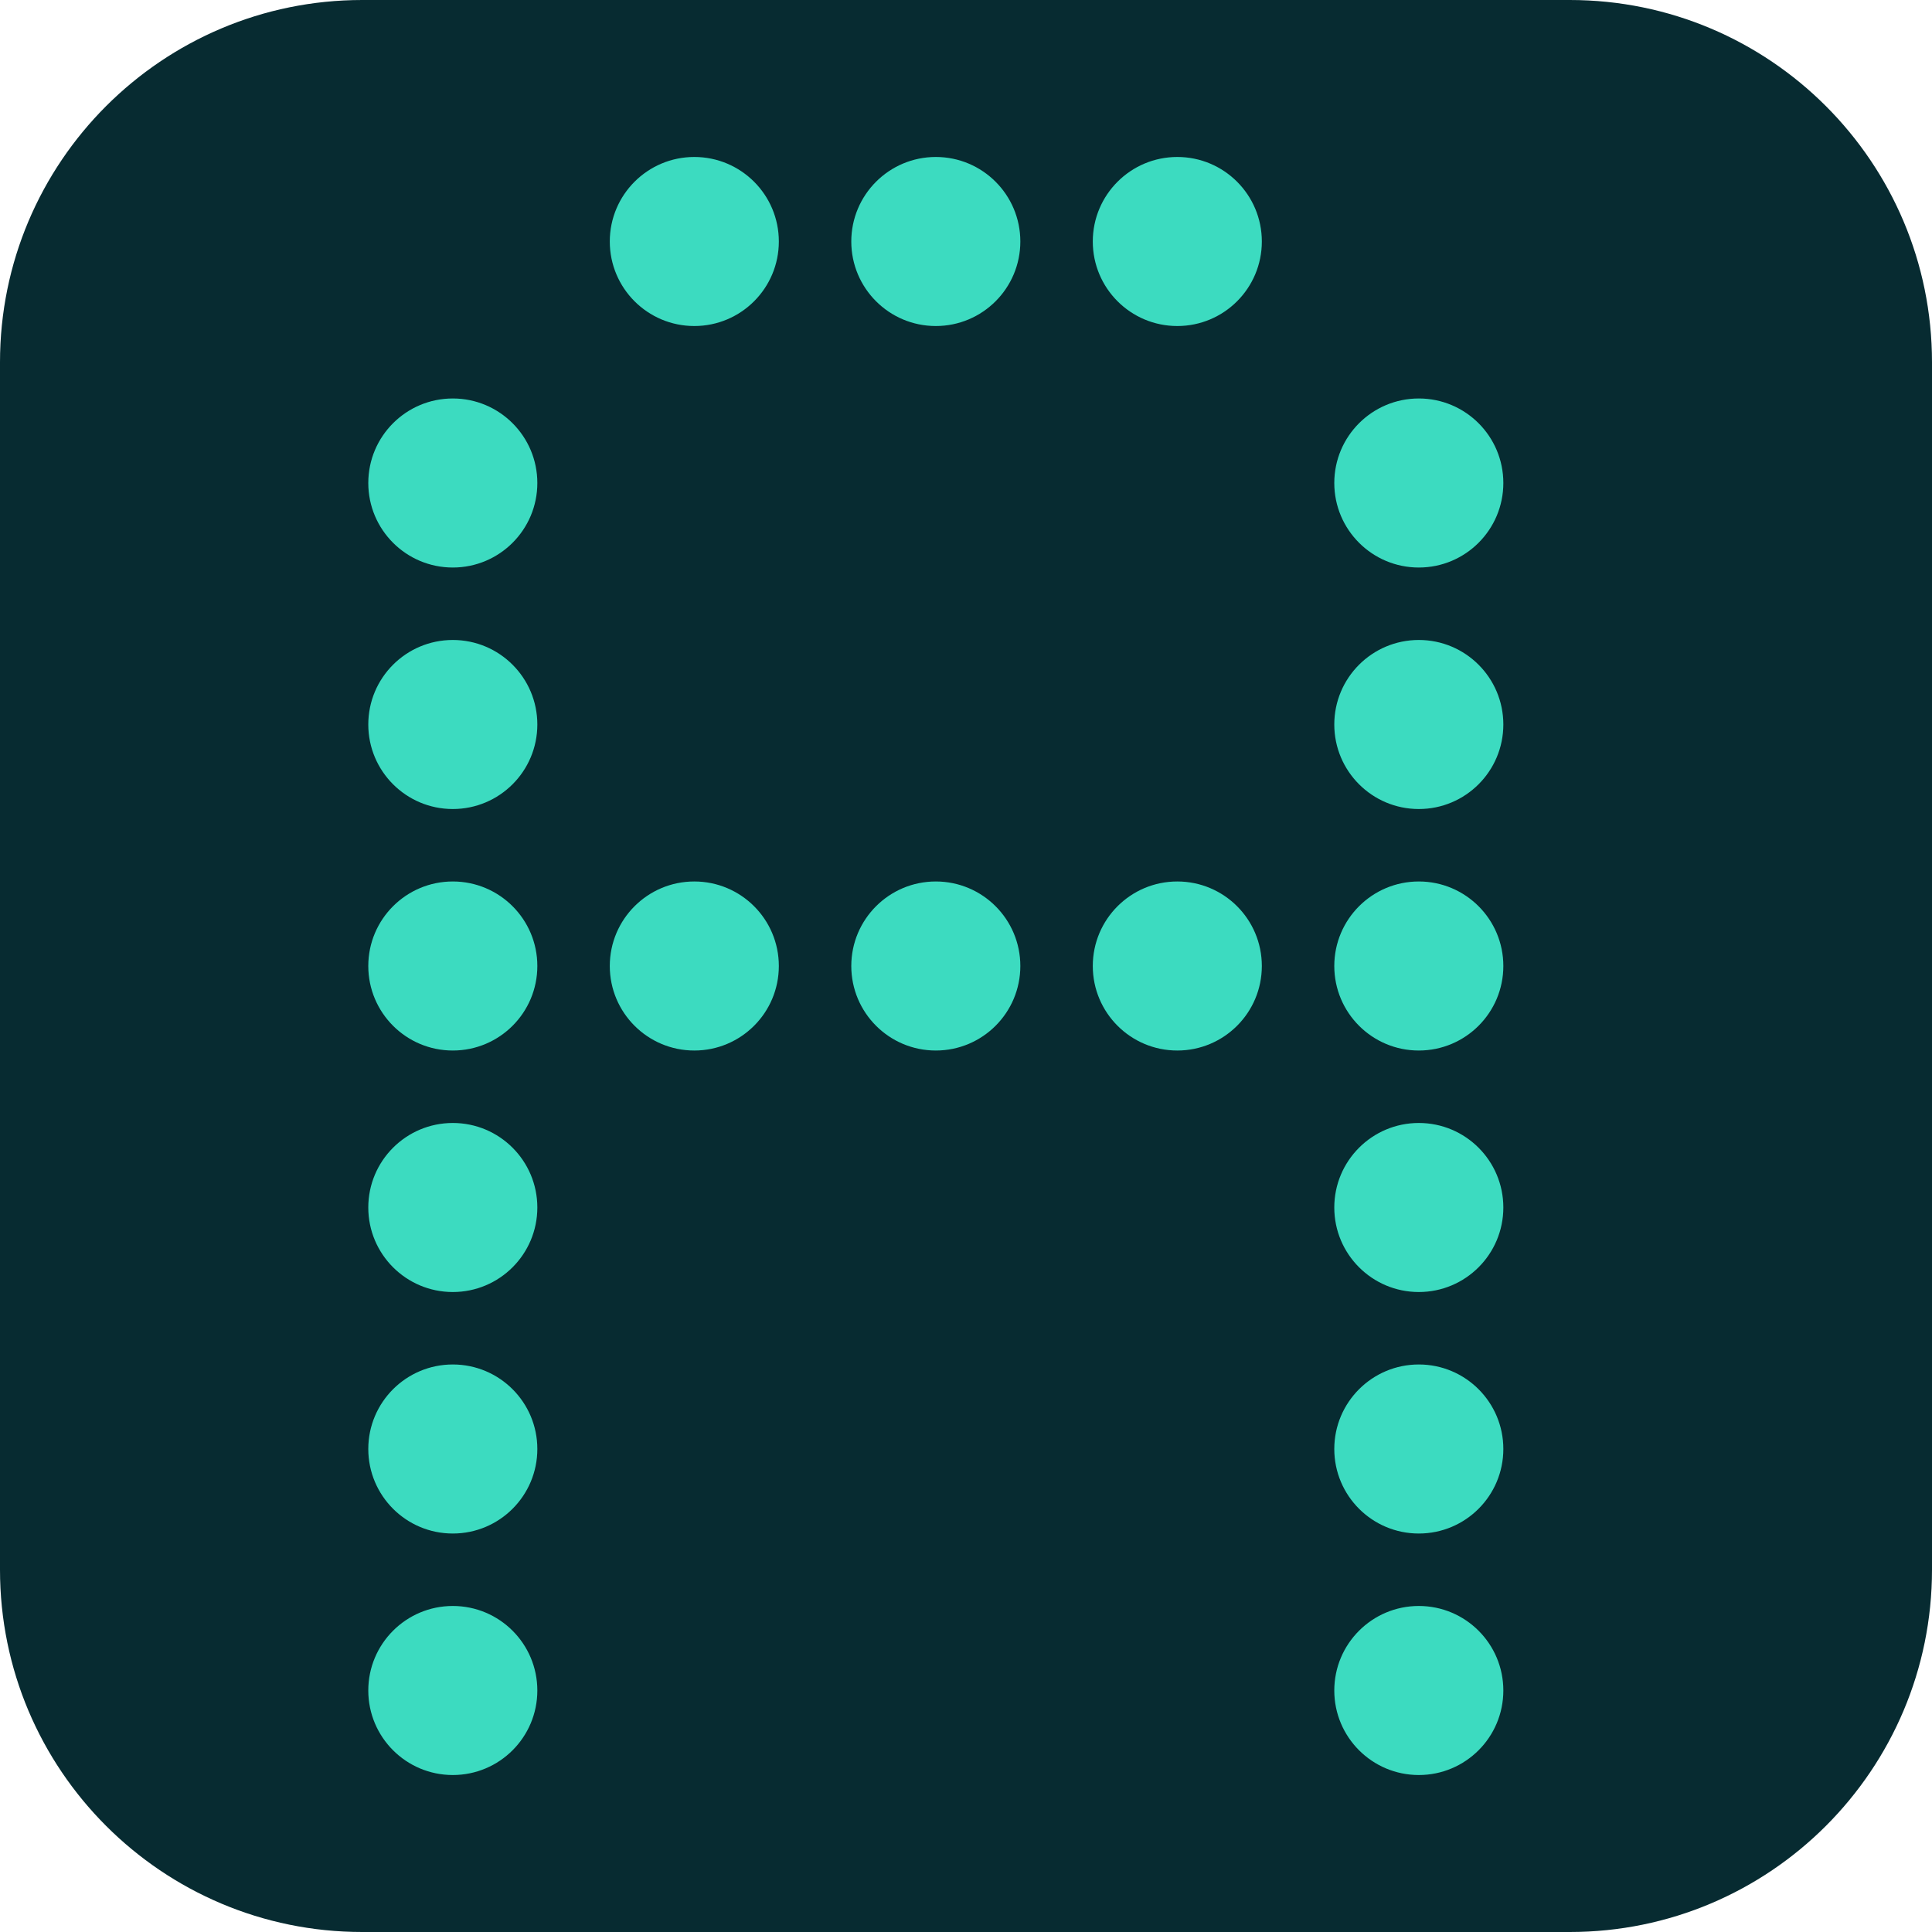
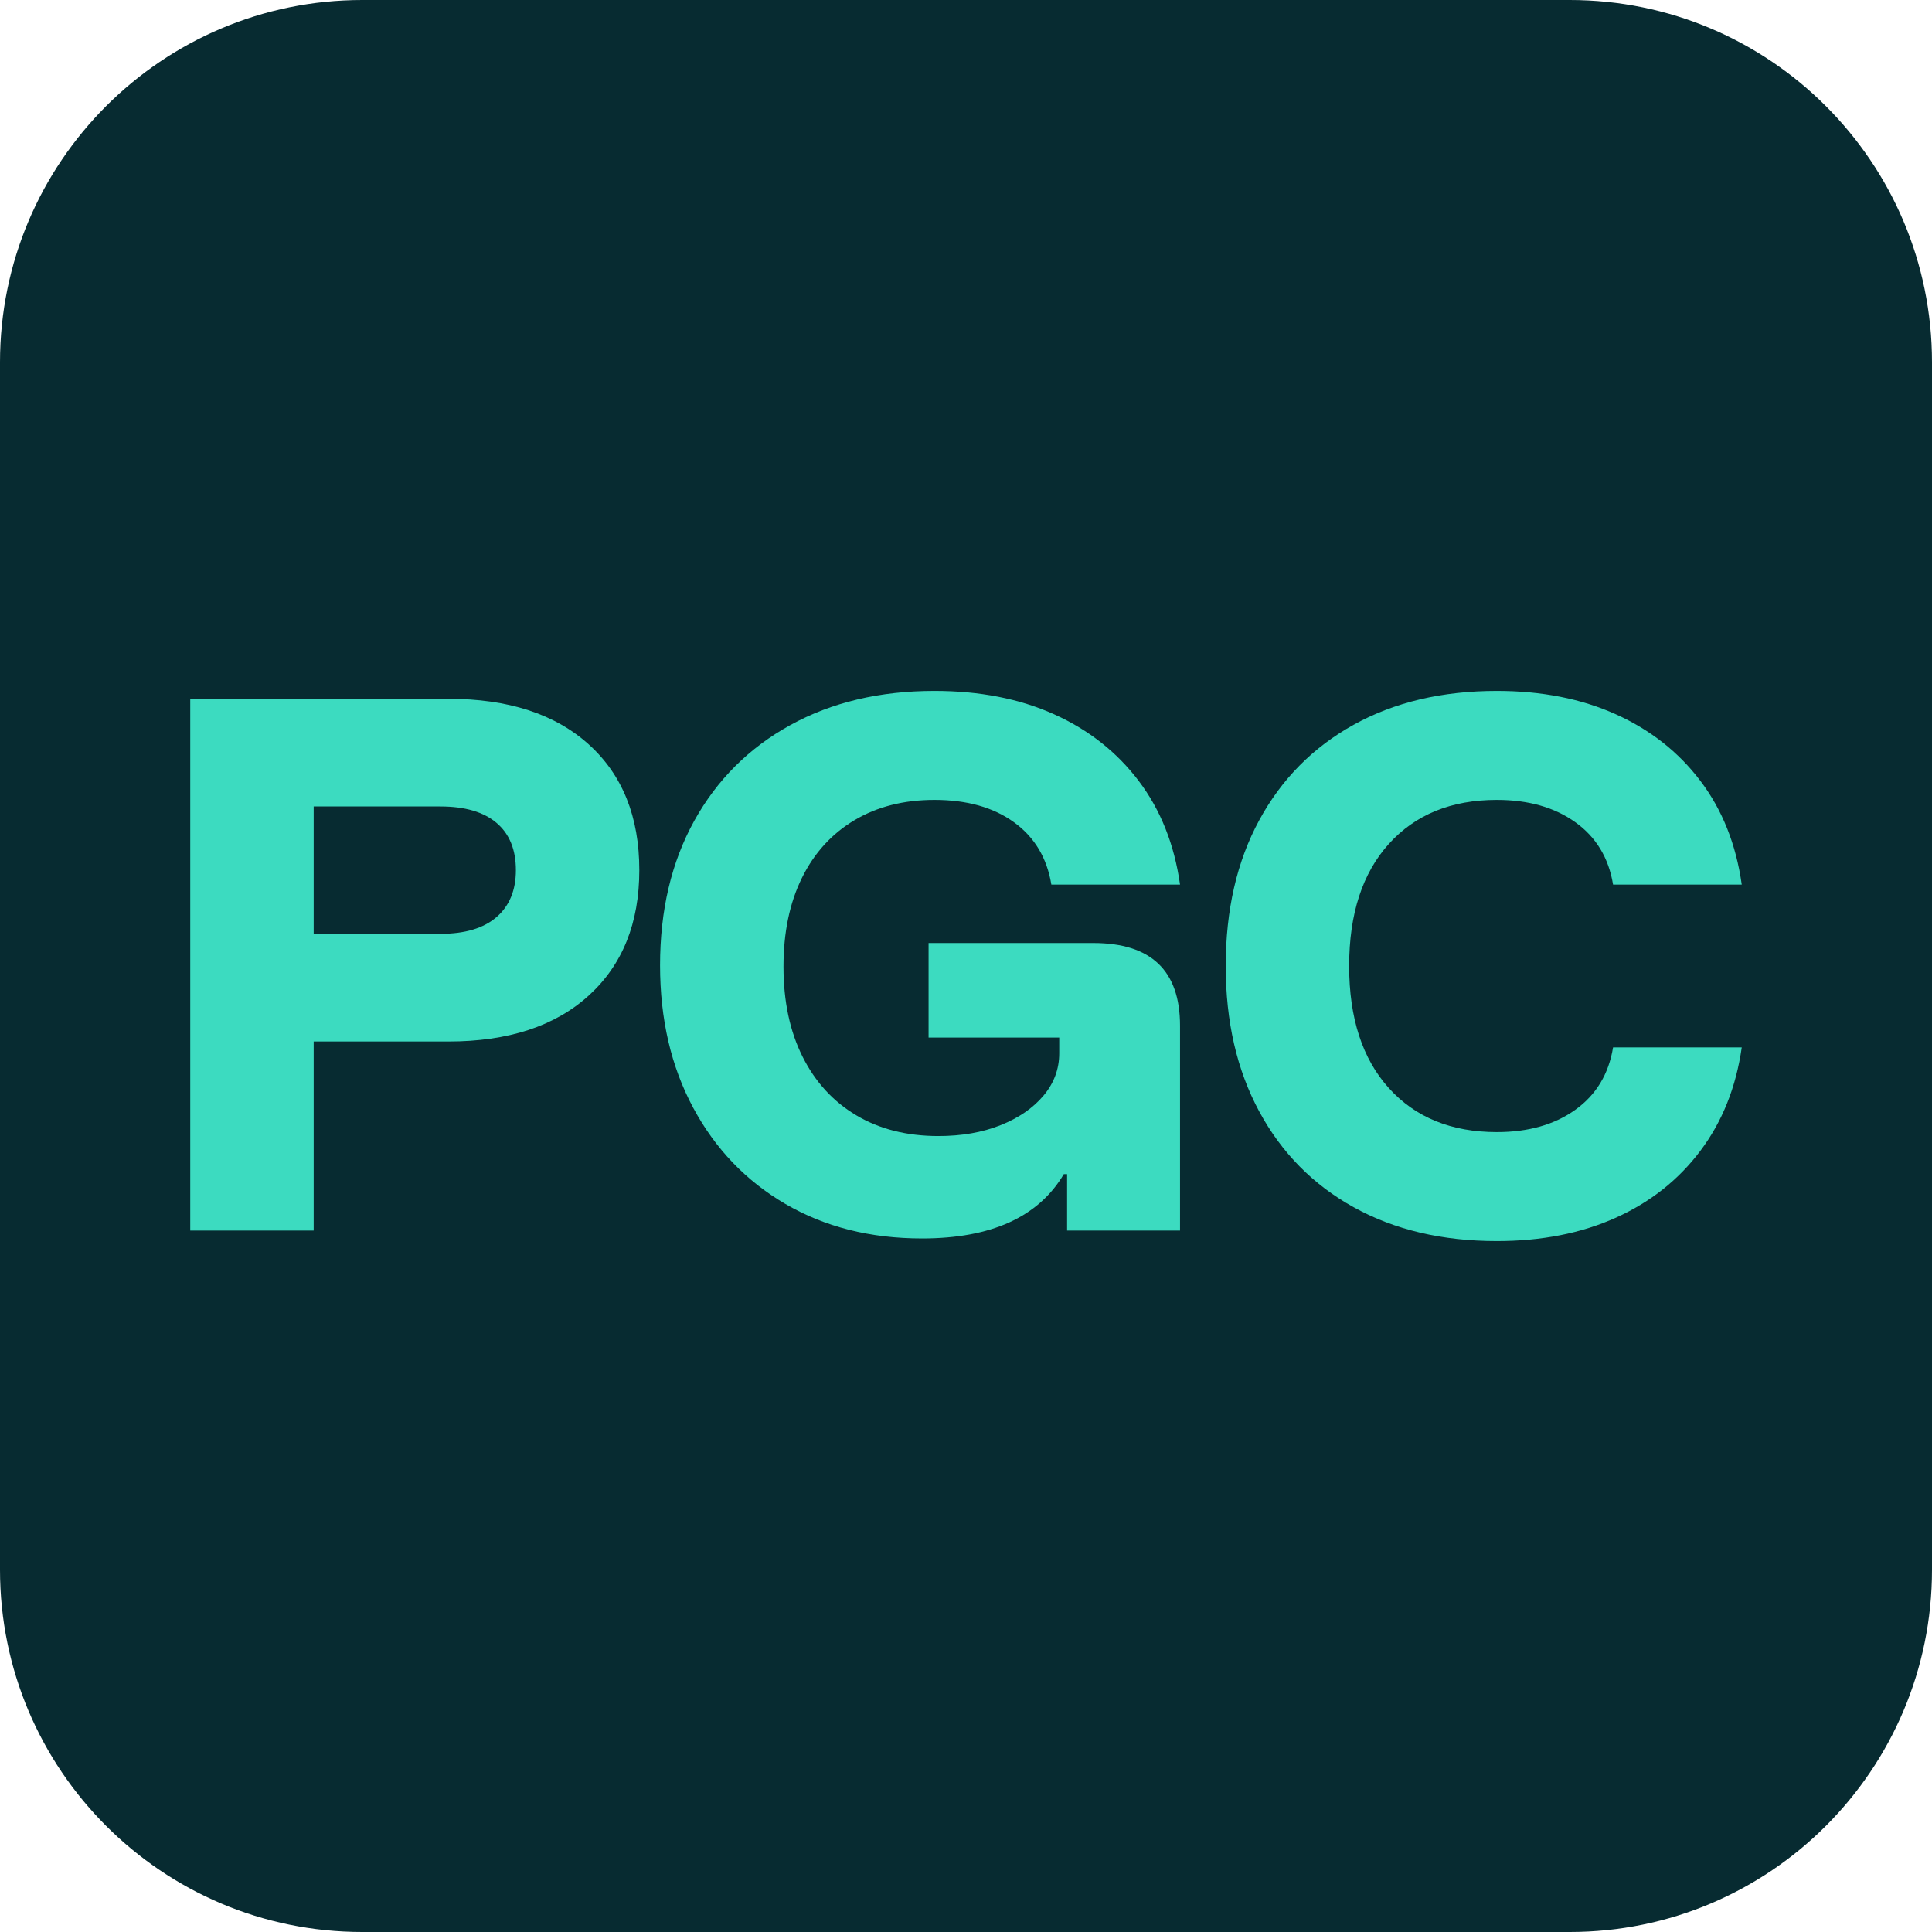
<svg xmlns="http://www.w3.org/2000/svg" viewBox="0 0 64 64">
  <rect width="64" height="64" rx="12" fill="#072B31" />
-   <g fill="#3CDBC0">
-     <circle cx="23" cy="8" r="2.8" />
-     <circle cx="31" cy="8" r="2.8" />
-     <circle cx="39" cy="8" r="2.8" />
-     <circle cx="15" cy="16" r="2.8" />
-     <circle cx="47" cy="16" r="2.8" />
-     <circle cx="15" cy="24" r="2.8" />
-     <circle cx="47" cy="24" r="2.8" />
-     <circle cx="15" cy="32" r="2.8" />
-     <circle cx="23" cy="32" r="2.8" />
-     <circle cx="31" cy="32" r="2.8" />
-     <circle cx="39" cy="32" r="2.8" />
-     <circle cx="47" cy="32" r="2.8" />
-     <circle cx="15" cy="40" r="2.8" />
-     <circle cx="47" cy="40" r="2.8" />
-     <circle cx="15" cy="48" r="2.8" />
-     <circle cx="47" cy="48" r="2.8" />
-     <circle cx="15" cy="56" r="2.8" />
-     <circle cx="47" cy="56" r="2.8" />
-   </g>
+   <svg x="6" y="6" width="52" height="52" viewBox="170 245 860 310" preserveAspectRatio="xMidYMid meet">
+     <g fill="#3CDBC0">
+       <path d="M80 0V810H473Q610 810 687.0 740.5Q764 671 764 549Q764 428 687.0 358.0Q610 288 473 288H268V0ZM268 452H461Q517 452 546.5 477.5Q576 503 576 549Q576 596 546.5 621.0Q517 646 461 646H268Z" transform="translate(146.225 544.952) scale(0.359682 -0.359682)" />
+       <path d="M443 -12Q325 -12 235.0 40.5Q145 93 94.5 187.0Q44 281 44 404Q44 530 96.0 624.0Q148 718 242.5 770.0Q337 822 462 822Q565 822 644.0 786.5Q723 751 773.0 685.0Q823 619 836 527H640Q630 588 583.0 622.0Q536 656 462 656Q392 656 340.0 625.0Q288 594 260.0 537.0Q232 480 232 402Q232 323 261.0 265.0Q290 207 343.0 175.5Q396 144 468 144Q521 144 562.5 160.5Q604 177 628.0 205.5Q652 234 652 270V294H453V438H704Q770 438 803.0 406.5Q836 375 836 312V0H664V86H659Q630 37 576.0 12.5Q522 -12 443 -12Z" transform="translate(416.562 544.952) scale(0.359682 -0.359682)" />
+       <path d="M457 -16Q332 -16 239.0 35.5Q146 87 95.0 181.5Q44 276 44 403Q44 531 95.0 625.0Q146 719 239.0 770.5Q332 822 457 822Q559 822 638.0 786.5Q717 751 767.0 685.0Q817 619 830 527H634Q624 588 576.5 622.0Q529 656 457 656Q353 656 292.5 589.0Q232 522 232 403Q232 284 292.5 217.0Q353 150 457 150Q529 150 576.5 184.0Q624 218 634 279H830Q817 188 767.0 121.5Q717 55 638.0 19.5Q559 -16 457 -16Z" transform="translate(726.464 544.952) scale(0.359682 -0.359682)" />
+     </g>
+   </svg>
</svg>
